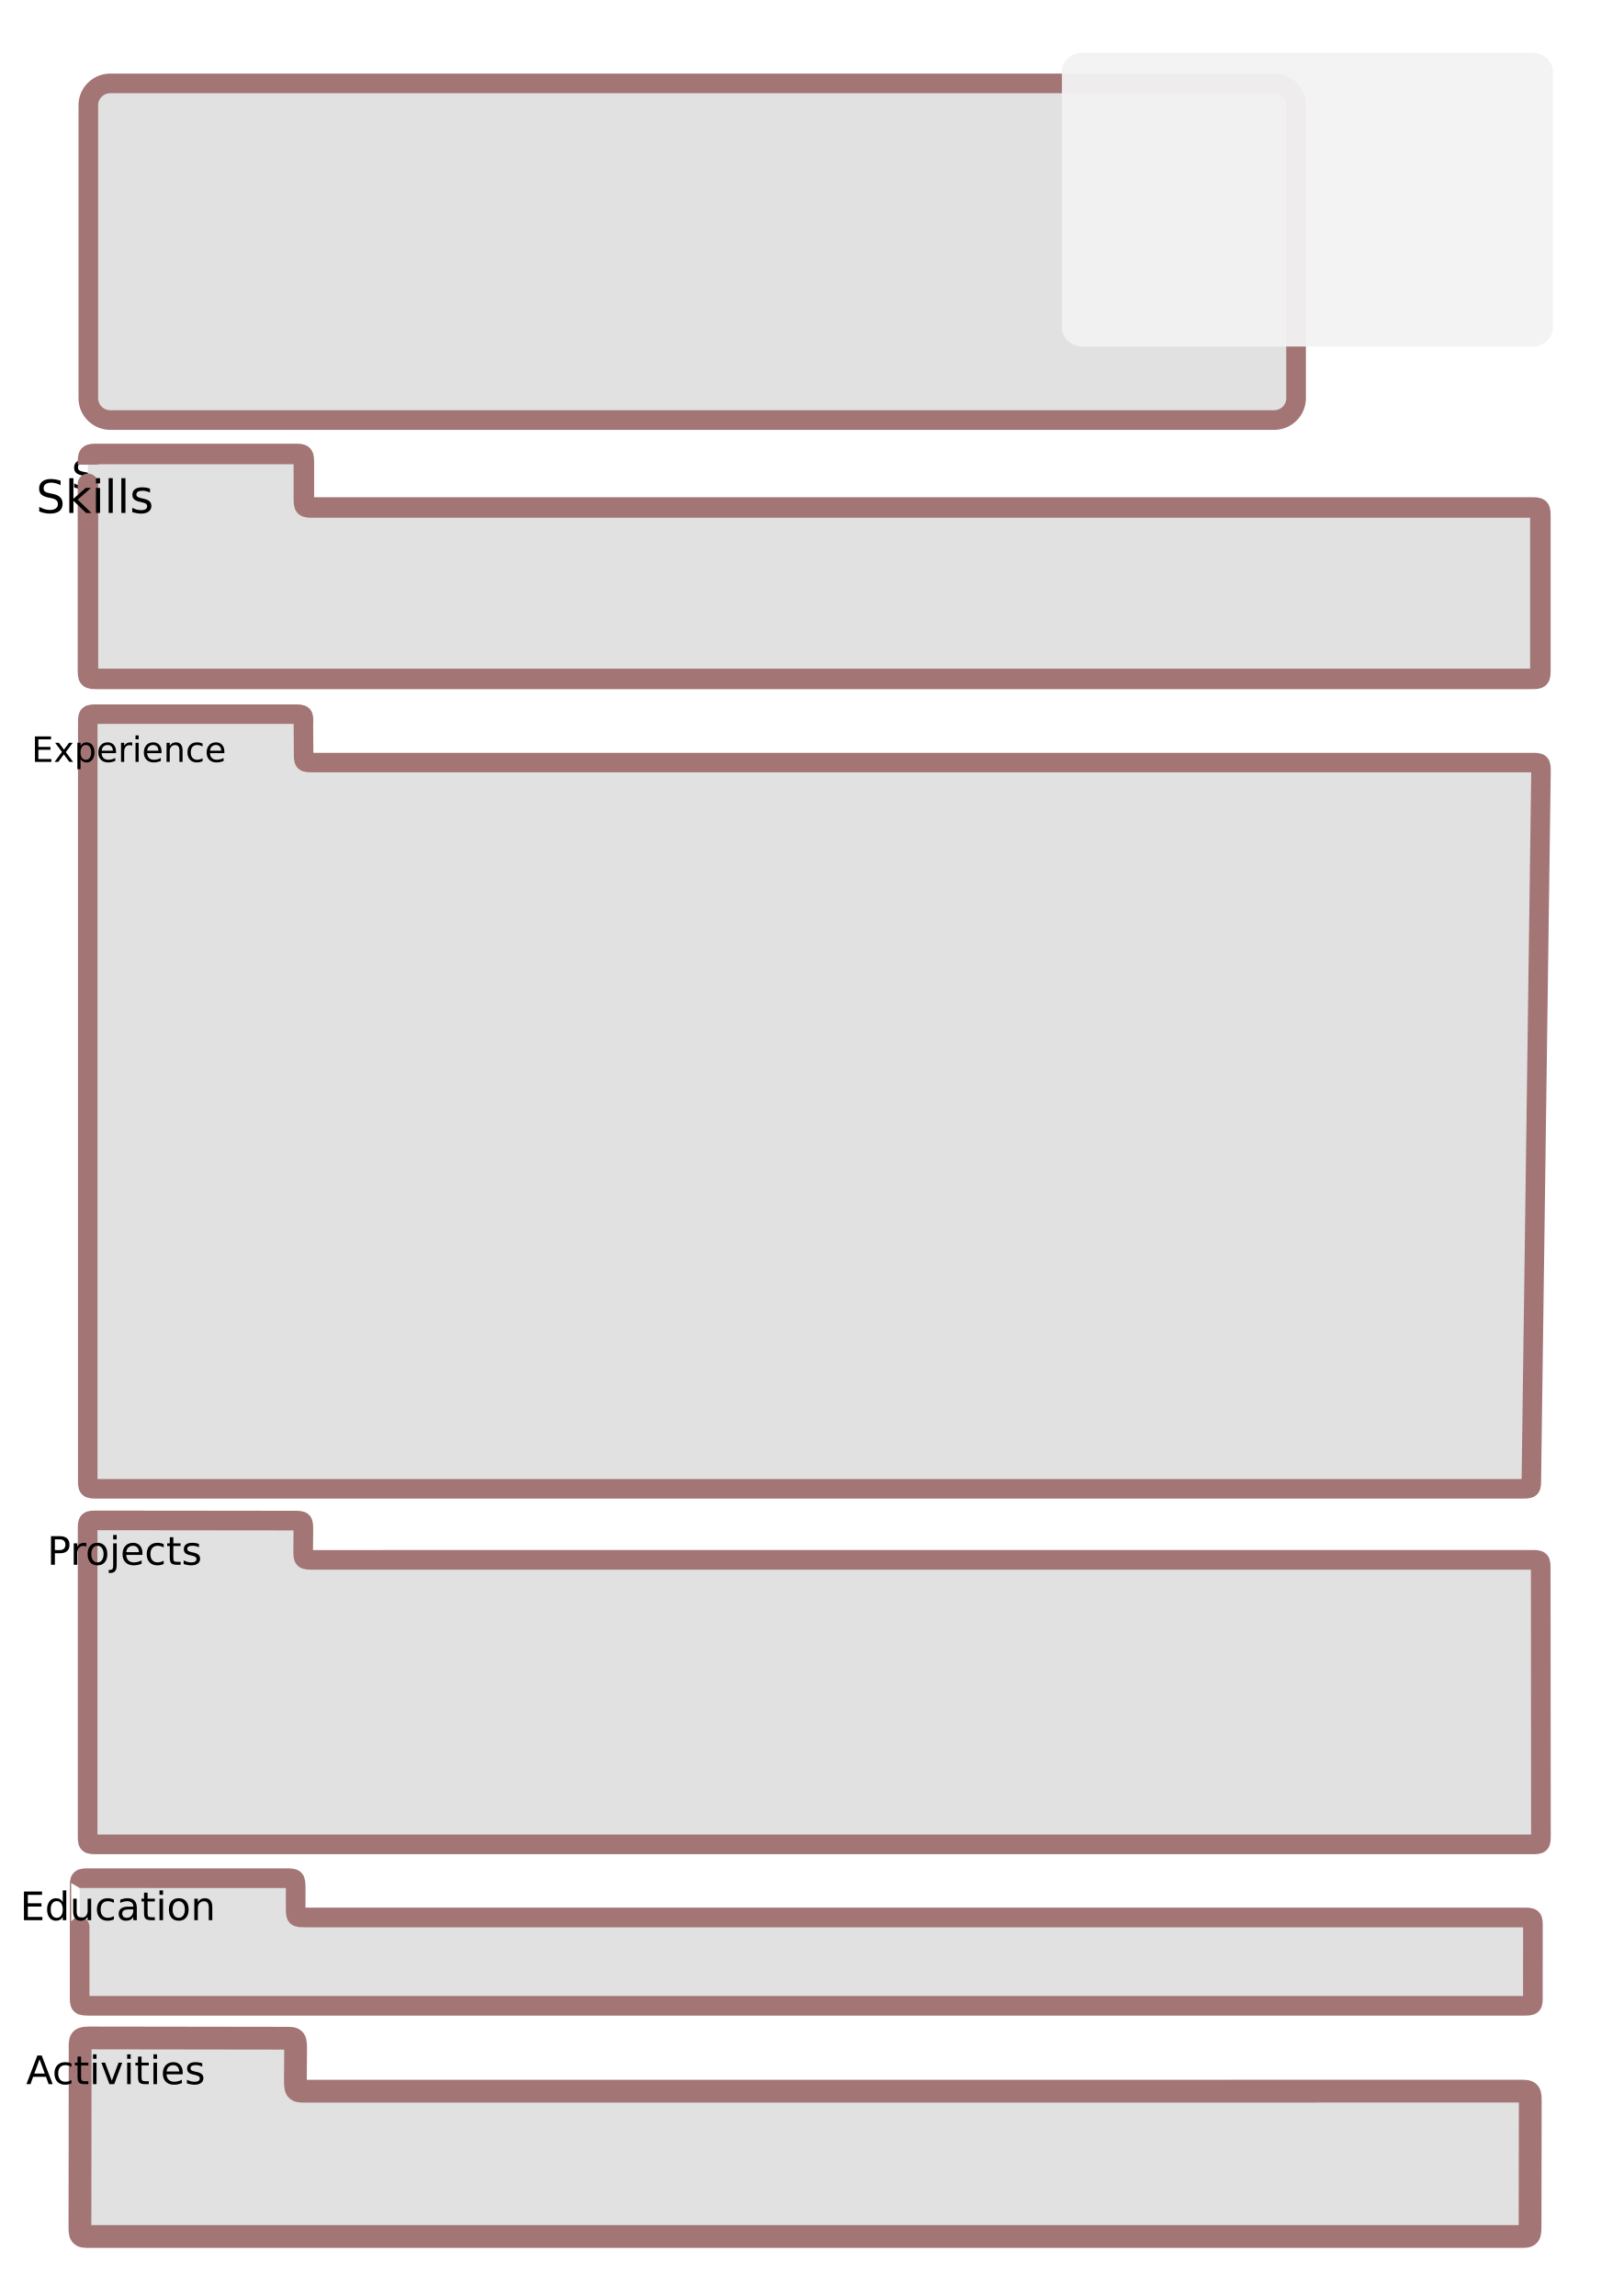
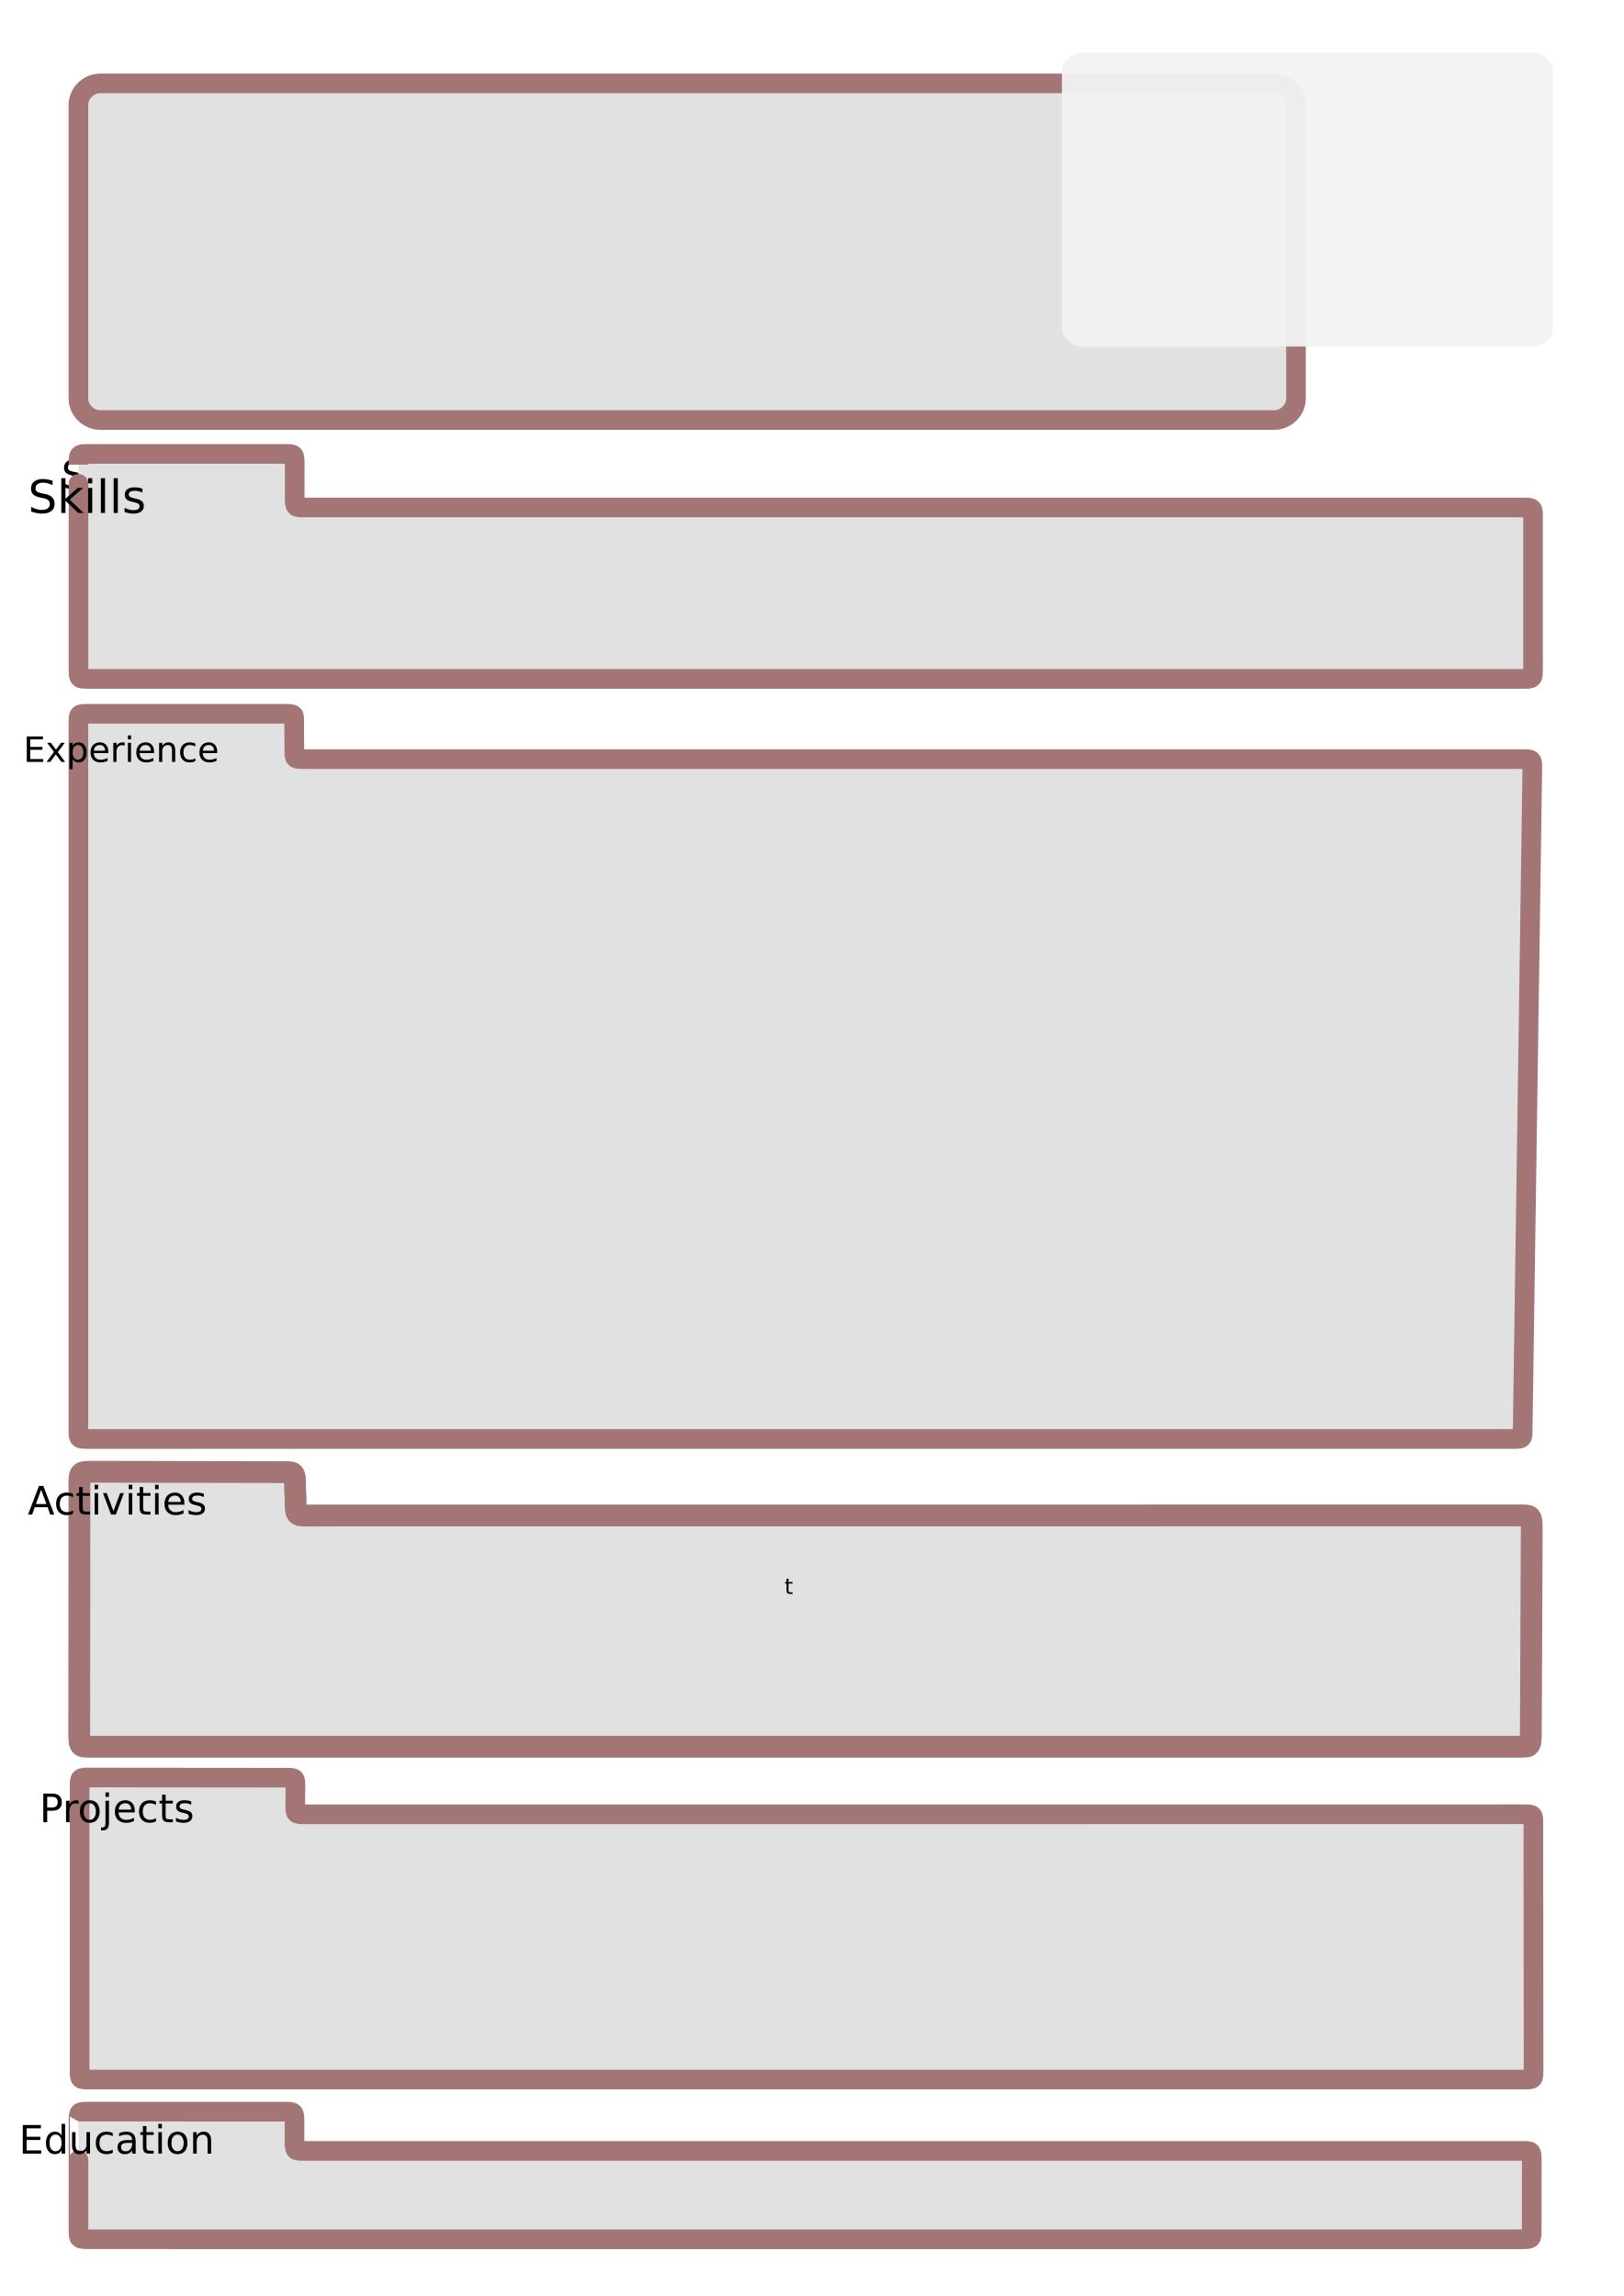
<svg xmlns="http://www.w3.org/2000/svg" width="744.094" height="1052.362" id="svg2">
  <defs id="defs4">
    </defs>
  <g id="layer1">
-     <g id="g2701" transform="translate(-5.047574,-5)">
-       <rect ry="10" rx="10.078" y="43.222" x="45.526" height="154.309" width="553.474" id="rect2162" style="fill:#e1e1e1;fill-opacity:1;stroke:#a37575;stroke-width:9;stroke-miterlimit:4;stroke-dasharray:none;stroke-opacity:1" />
-       <flowRoot transform="matrix(0.9817214,0,0,0.9227636,-5.853658,-9.665661)" id="flowRoot3149" xml:space="preserve">
+     <g id="g3384">
+       <rect ry="10" rx="10.16" y="38.222" x="35.917" height="154.309" width="557.999" id="rect2162" style="fill:#e1e1e1;fill-opacity:1;stroke:#a37575;stroke-width:9;stroke-miterlimit:4;stroke-dasharray:none;stroke-opacity:1" />
+       <flowRoot transform="matrix(0.989748,0,0,0.9227636,-15.88333,-14.66566)" id="flowRoot3149" xml:space="preserve">
        <flowRegion id="flowRegion3151">
          <rect y="62.713" x="61.627" height="112.378" width="442.261" id="rect3153" />
        </flowRegion>
        <flowPara style="font-size:70px;font-style:normal;font-variant:normal;font-weight:normal;font-stretch:normal;text-align:start;line-height:125%;writing-mode:lr-tb;text-anchor:start;font-family:Georgia;-inkscape-font-specification:Georgia" id="flowPara3155">George Mauer</flowPara>
      </flowRoot>
-       <flowRoot transform="matrix(0.9316347,0,0,1.029739,-231.0996,-46.62719)" id="flowRoot3169" xml:space="preserve">
+       <flowRoot transform="matrix(0.9392517,0,0,1.029739,-242.9709,-51.62719)" id="flowRoot3169" xml:space="preserve">
        <flowRegion id="flowRegion3171">
          <rect y="175.091" x="309.945" height="271.849" width="600.484" id="rect3173" />
        </flowRegion>
        <flowPara id="flowPara3177" style="font-size:22px">My career objective is to continue on the long </flowPara>
        <flowPara id="flowPara26636" style="font-size:22px">path of becoming a software development super-star</flowPara>
      </flowRoot>
-       <text id="text22870" y="228.967" x="92.082" style="font-size:28px;font-style:normal;font-weight:normal;text-align:center;text-anchor:middle;fill:#000000;fill-opacity:1;stroke:none;stroke-width:1px;stroke-linecap:butt;stroke-linejoin:miter;stroke-opacity:1;font-family:Bitstream Vera Sans" xml:space="preserve">
-         <tspan style="font-size:18px;text-align:center;text-anchor:middle" y="228.967" x="92.082" id="tspan22872">Skills</tspan>
-       </text>
    </g>
-     <g id="g2605" transform="translate(0.58872,645.4952)">
+     <g id="g2605" transform="translate(5.9904e-2,752.4952)">
      <path id="rect17044" d="M 35.907,219.844 C 35.907,215.362 35.93,215.362 40.419,215.362 L 130.386,215.384 C 134.816,215.364 134.816,215.431 134.918,219.882 L 134.907,228.862 C 134.963,233.357 134.907,233.362 139.407,233.362 L 697.407,233.362 C 701.907,233.362 701.907,233.362 701.907,237.862 L 701.884,269.356 C 701.933,273.818 701.884,273.818 697.411,273.867 L 40.375,273.856 C 35.909,273.788 35.909,273.788 35.909,269.344 C 35.909,250.812 35.93,219.804 35.907,219.844 z" style="fill:#e1e1e1;fill-opacity:1;stroke:#a37575;stroke-width:9;stroke-miterlimit:4;stroke-dasharray:none;stroke-opacity:1" />
      <text id="text22864" y="234.622" x="84.574" style="font-size:28px;font-style:normal;font-weight:normal;text-align:center;text-anchor:middle;fill:#000000;fill-opacity:1;stroke:none;stroke-width:1px;stroke-linecap:butt;stroke-linejoin:miter;stroke-opacity:1;font-family:Bitstream Vera Sans" xml:space="preserve">
        <tspan style="font-size:18px;text-align:center;text-anchor:middle" y="234.622" x="84.574" id="tspan22866">Education</tspan>
      </text>
      <flowRoot transform="translate(94.80982,-7.365868)" id="flowRoot22972" xml:space="preserve">
        <flowRegion id="flowRegion22974">
          <rect y="250.423" x="48.213" height="81.939" width="439.787" id="rect22976" />
        </flowRegion>
        <flowPara style="font-size:10px" id="flowPara22990">Masters of Science in Computer Science – GPA: 3.904</flowPara>
        <flowPara style="font-size:10px" id="flowPara22982">Bachelor of Science in Computer Science, Minors in Mathematics and Philosophy</flowPara>
        <flowPara style="font-size:10px" id="flowPara22984" />
        <flowPara style="font-size:10px" id="flowPara22986" />
      </flowRoot>
      <flowRoot transform="translate(2.634721,-2.871286)" id="flowRoot23006" xml:space="preserve">
        <flowRegion id="flowRegion23008">
          <rect y="246.413" x="41.687" height="37.949" width="110.313" id="rect23010" />
        </flowRegion>
        <flowPara style="font-size:10px;font-style:italic;font-weight:normal" id="flowPara23012">Tulane University</flowPara>
        <flowPara style="font-size:10px;font-style:italic;font-weight:normal" id="flowPara23014">New Orleans, LA</flowPara>
      </flowRoot>
    </g>
-     <path style="fill:#e1e1e1;fill-opacity:1;stroke:#a37575;stroke-width:8.938;stroke-miterlimit:4;stroke-dasharray:none;stroke-opacity:1" d="M 40.22,331.77 C 40.22,327.331 40.22,327.331 44.699,327.331 L 134.728,327.331 C 139.229,327.331 139.229,327.331 139.045,331.986 L 139.136,345.084 C 139.136,349.523 139.072,349.523 143.637,349.523 L 701.688,349.523 C 706.189,349.523 706.189,349.523 706.189,353.961 L 701.781,677.955 C 701.781,682.393 701.781,682.393 697.281,682.393 L 44.72,682.393 C 40.163,682.393 40.22,682.393 40.22,677.955 C 40.22,601.153 40.22,336.208 40.22,331.77 z" id="path23138" />
-     <flowRoot xml:space="preserve" id="flowRoot23146" transform="translate(2.416889,-44.94106)">
-       <flowRegion id="flowRegion23148">
-         <rect id="rect23150" width="638.863" height="398.556" x="47.141" y="403.811" />
-       </flowRegion>
-       <flowPara style="font-size:10px;font-family:Verdana" id="flowPara23160">
-         <flowSpan style="font-size:10px;font-weight:bold" id="flowSpan23265">Lead Software Developer / Systems Architect</flowSpan> (August 2007 – Present)</flowPara>
-       <flowPara id="flowPara23218" style="font-size:10px;font-style:italic;font-family:Verdana">Westway Holdings (www.westway.com), New Orleans LA</flowPara>
-       <flowPara id="flowPara23220" style="font-size:10px;font-family:Verdana">Designed and developed applications in ASP.NET and WinForms for a large multinational corporation.  Refactored legacy code to be more compliant with principles of loose-coupling and separation of concerns.  Built relationships with and managed an outsourced team using concepts adopted from Agile.  Instituted previously lacking source control, issue tracking, and test driven development policies.  Software development duties spanned all stages of the software lifecycle: gathering of requirements, discussions with domain experts, system architecture, iteration planning, managment of developers, implementation, testing, quality assurance, administration, and the gathering and assessment of feedback.  Duties also included database administration, dealing with clients, and management of a single intern.  </flowPara>
-       <flowPara style="font-size:10px;font-family:Verdana" id="flowPara23267" />
-       <flowPara style="font-size:10px;font-family:Verdana" id="flowPara23269">
-         <flowSpan style="font-size:10px;font-weight:bold" id="flowSpan23271">Freelance Web Developer</flowSpan> (January 2007 – Present)</flowPara>
-       <flowPara style="font-size:10px;font-family:Verdana" id="flowPara23273">Consulted customers on requirements and system design.  Built software on PHP/MySQL and .NET/SQL Server platforms.  Was instrumental in the timely launch of an Account Planning Facilitator used by 17,000 sales-people worldwide.  Created a CRM used by http://armante.com/. </flowPara>
-       <flowPara style="font-size:10px;font-family:Verdana" id="flowPara23275" />
-       <flowPara style="font-size:10px;font-family:Verdana" id="flowPara23277">
-         <flowSpan style="font-size:10px;font-weight:bold" id="flowSpan23279">Web Application Developer </flowSpan>(January 2006 – May 2007)</flowPara>
-       <flowPara style="font-size:10px;font-style:italic;font-family:Verdana" id="flowPara23281">Mudbug Media (www.mudbugmedia.com), New Orleans LA</flowPara>
-       <flowPara style="font-size:10px;font-family:Verdana" id="flowPara23295">Developed web applications through a daily use of PHP and ASP.  This was typically integrated with Oracle or MySQL.  Responsibilities included full-blown site and database design, documentation, and some light graphic design.  Projects were typically done solo or in small teams and ranged the full software development lifecycle. </flowPara>
-       <flowPara style="font-size:7.75px;font-family:Verdana" id="flowPara23289" />
-       <flowPara style="font-size:10px;font-family:Verdana" id="flowPara26262">
-         <flowSpan style="font-size:10px;font-weight:bold" id="flowSpan26264">Research Assistant in Image Processing and Analysis</flowSpan> (September 04 – September 05)</flowPara>
-       <flowPara style="font-size:10px;font-style:italic;font-family:Verdana" id="flowPara23291">Advanced Missile Defense Research Group, Tulane University</flowPara>
-       <flowPara style="font-size:10px;font-family:Verdana" id="flowPara23293">Contributed to all phases of a project for the automation of land surveying through the use of LIDAR (Laser Imaging Detection and Ranging) and other publicly available data.</flowPara>
-       <flowPara id="flowPara23222" style="font-size:10px;font-family:Verdana" />
-       <flowPara id="flowPara23224" style="font-size:10px;font-family:Verdana" />
-       <flowPara id="flowPara23226" style="font-size:10px;font-family:Verdana" />
-       <flowPara id="flowPara23228" style="font-size:10px;font-family:Verdana" />
-       <flowPara id="flowPara23230" style="font-size:1px;font-family:Verdana" />
-       <flowPara id="flowPara23232" style="font-size:1px;font-family:Verdana" />
-       <flowPara id="flowPara23234" style="font-size:1px;font-family:Verdana" />
-       <flowPara id="flowPara23236" style="font-size:1px;font-family:Verdana" />
-       <flowPara id="flowPara23238" style="font-size:1px;font-family:Verdana" />
-     </flowRoot>
-     <g id="g2571" transform="translate(4.1581,-76.5)">
-       <path id="path26266" d="M 36,777.862 C 36,773.362 36,773.362 40.479,773.362 L 130.374,773.457 C 134.887,773.457 134.865,773.478 134.865,777.931 L 134.78,786.945 C 134.78,791.354 134.759,791.459 139.355,791.459 L 697.367,791.437 C 701.971,791.437 701.907,791.515 701.907,795.927 L 702,917.362 C 702,921.862 702,921.862 697.5,921.862 L 40.5,921.862 C 35.912,921.862 36,921.862 36,917.362 C 36,917.362 36,782.362 36,777.862 z" style="fill:#e1e1e1;fill-opacity:1;stroke:#a37575;stroke-width:9;stroke-miterlimit:4;stroke-dasharray:none;stroke-opacity:1" />
-       <text id="text26268" y="793.717" x="84.081" style="font-size:28px;font-style:normal;font-weight:normal;text-align:center;text-anchor:middle;fill:#000000;fill-opacity:1;stroke:none;stroke-width:1px;stroke-linecap:butt;stroke-linejoin:miter;stroke-opacity:1;font-family:Bitstream Vera Sans" xml:space="preserve">
-         <tspan style="font-size:18px;text-align:center;text-anchor:middle" y="793.717" x="84.081" id="tspan26270">Projects</tspan>
+     <g id="g3607" transform="translate(0,8)">
+       <path id="path26266" d="M 36.479,810.904 C 36.479,806.708 36.479,806.708 40.96,806.708 L 130.897,806.796 C 135.412,806.796 135.391,806.816 135.391,810.967 L 135.305,819.372 C 135.305,823.482 135.284,823.58 139.882,823.58 L 698.152,823.559 C 702.759,823.559 702.695,823.632 702.695,827.746 L 702.787,940.96 C 702.787,945.155 702.787,945.155 698.285,945.155 L 40.982,945.155 C 36.391,945.155 36.479,945.155 36.479,940.96 C 36.479,940.96 36.479,815.099 36.479,810.904 z" style="fill:#e1e1e1;fill-opacity:1;stroke:#a37575;stroke-width:9;stroke-miterlimit:4;stroke-dasharray:none;stroke-opacity:1" />
+       <text id="text26268" y="827.217" x="84.715" style="font-size:28px;font-style:normal;font-weight:normal;text-align:center;text-anchor:middle;fill:#000000;fill-opacity:1;stroke:none;stroke-width:1px;stroke-linecap:butt;stroke-linejoin:miter;stroke-opacity:1;font-family:Bitstream Vera Sans" xml:space="preserve">
+         <tspan style="font-size:18px;text-align:center;text-anchor:middle" y="827.217" x="84.715" id="tspan26270">Projects</tspan>
      </text>
-       <flowRoot transform="translate(-2.448962,397.143)" id="flowRoot26274" xml:space="preserve">
+       <flowRoot transform="translate(-1.815512,430.643)" id="flowRoot26274" xml:space="preserve">
        <flowRegion id="flowRegion26276">
          <rect y="403.811" x="47.141" height="398.556" width="638.863" id="rect26278" />
        </flowRegion>
        <flowPara id="flowPara26298" style="font-size:10px;font-family:Verdana">
          <flowSpan id="flowSpan26379" style="font-size:11px;font-weight:bold">Principal Co-Investigator in SBIR Grant Proposal for Resultsoft LLC</flowSpan> (December 2006 – January 2007) </flowPara>
        <flowPara id="flowPara26304" style="font-size:10px;font-family:Verdana">Co-founded Resultsoft LLC and authored a Small Business Innovation Research (SBIR) Grant proposal to the Institute of Education Sciences (IES) for Project WorldPlay.  This would be an educational videogame capable of using specific modern game-design concepts capable of rousing student interest in mathematics to an unprecedented level.</flowPara>
-         <flowPara id="flowPara26306" style="font-size:7.75px;font-family:Verdana" />
+         <flowPara id="flowPara26306" style="font-size:4px;font-family:Verdana">  </flowPara>
        <flowPara id="flowPara26314" style="font-size:10px;font-weight:bold;font-family:Verdana">Thesis:  SEGWORK - A Matlab Framework for Image Segmentation <flowSpan id="flowSpan26396" style="font-weight:normal">(August 2006 - August 2007)</flowSpan>
        </flowPara>
        <flowPara id="flowPara26389" style="font-size:10px;font-family:Verdana">Developed a set of Matlab libraries and an application for processing of LIDAR airborne laser scanner data.  This involved extensive academic research into trends in image processing as well as the implementation of many of these into small modules capable of interacting easily with each other.</flowPara>
        <flowPara id="flowPara26391" style="font-size:10px;font-family:Verdana" />
        <flowPara style="font-size:10px;font-family:Verdana" id="flowPara26316" />
        <flowPara style="font-size:10px;font-family:Verdana" id="flowPara26318" />
        <flowPara style="font-size:10px;font-family:Verdana" id="flowPara26320" />
        <flowPara style="font-size:10px;font-family:Verdana" id="flowPara26322" />
        <flowPara style="font-size:1px;font-family:Verdana" id="flowPara26324" />
        <flowPara style="font-size:1px;font-family:Verdana" id="flowPara26326" />
        <flowPara style="font-size:1px;font-family:Verdana" id="flowPara26328" />
        <flowPara style="font-size:1px;font-family:Verdana" id="flowPara26330" />
        <flowPara style="font-size:1px;font-family:Verdana" id="flowPara26332" />
-       </flowRoot>
-     </g>
-     <g id="g2534">
-       <path id="path26400" d="M 36.721,940.155 C 36.653,934.104 36.601,934.268 41.111,934.084 L 130.983,934.211 C 135.486,934.211 135.465,934.24 135.465,940.247 L 135.379,952.41 C 135.379,958.359 135.359,958.5 139.945,958.5 L 696.748,958.471 C 701.342,958.471 701.279,958.576 701.279,964.529 L 701.186,1019.021 C 701.186,1025.092 701.186,1025.092 696.696,1025.092 L 41.119,1025.092 C 36.541,1025.092 36.629,1025.092 36.629,1019.021 C 36.629,1019.021 36.773,946.063 36.721,940.155 z" style="fill:#e1e1e1;fill-opacity:1;stroke:#a37575;stroke-width:10.443;stroke-miterlimit:4;stroke-dasharray:none;stroke-opacity:1" />
-       <text id="text26402" y="955.266" x="84.174" style="font-size:28px;font-style:normal;font-weight:normal;text-align:center;text-anchor:middle;fill:#000000;fill-opacity:1;stroke:none;stroke-width:1px;stroke-linecap:butt;stroke-linejoin:miter;stroke-opacity:1;font-family:Bitstream Vera Sans" xml:space="preserve">
-         <tspan style="font-size:18px;text-align:center;text-anchor:middle" y="955.266" x="84.174" id="tspan26404">Activities</tspan>
-       </text>
-       <flowRoot transform="translate(-2.356446,562.6913)" id="flowRoot26406" xml:space="preserve">
-         <flowRegion id="flowRegion26408">
-           <rect y="403.811" x="47.141" height="398.556" width="638.863" id="rect26410" />
-         </flowRegion>
-         <flowPara style="font-size:10px;font-family:Verdana" id="flowPara26444">Leader of New Orleans .NET Usergroup. Frequent participant in Virtual Alt.Net development community. Participant in New Orleans Ruby and general programming usergroups. Presenter on C# and softman craftsmanship concepts. Committer to CastleContrib OSS project. Co-founder Resultsoft LLC (now defunct). Presented at the 2006 AAAI Conference on Human-Robot Interactions. Research Stipend for Graduate School. Awarded a Jiu-Jitsu blue belt by Rodrigo Gracie. </flowPara>
      </flowRoot>
    </g>
    <g id="g2741" transform="translate(-8.351921,-4)">
      <g id="g2678">
        <rect style="opacity:1;fill:#f2f2f2;fill-opacity:0.947;stroke-width:10;stroke-miterlimit:4;stroke-dasharray:none;stroke-opacity:1" id="rect2160" width="225" height="134.708" x="495" y="28.138" rx="9.549" ry="8.642" />
        <flowRoot xml:space="preserve" id="flowRoot3179" transform="translate(15.44646,7.155259)">
          <flowRegion id="flowRegion3181">
            <rect id="rect3183" width="237.863" height="148.261" x="482.137" y="22.837" />
          </flowRegion>
          <flowPara id="flowPara3185" style="font-size:22px;font-family:Georgia">Contact Info</flowPara>
          <flowPara id="flowPara3187" style="font-size:15px;font-family:Verdana">  2425 Constance St </flowPara>
          <flowPara style="font-size:15px;font-family:Verdana" id="flowPara26624">  Apt #3</flowPara>
          <flowPara id="flowPara3189" style="font-size:15px;font-family:Verdana">  New Orleans LA, 70130</flowPara>
          <flowPara id="flowPara3191" style="font-size:15px;font-family:Verdana">  Cell: (860) 463 – 8322</flowPara>
          <flowPara id="flowPara3195" style="font-size:1px;font-family:Verdana">
            <flowSpan style="font-size:15px" id="flowSpan26632">  Email: gmauer@gmail.com  </flowSpan>
          </flowPara>
        </flowRoot>
      </g>
    </g>
-     <g id="g3379">
-       <path id="path22868" d="M 40.311,212.971 C 40.311,208.061 40.311,208.061 44.787,208.061 L 134.754,208.061 C 139.252,208.061 139.252,208.061 139.252,212.971 L 139.252,227.7 C 139.252,232.609 139.252,232.609 143.749,232.609 L 701.415,232.609 C 705.913,232.609 705.913,232.609 705.913,237.519 C 705.913,232.609 705.913,306.254 705.913,306.254 C 705.913,311.163 705.913,311.163 701.415,311.163 L 44.787,311.163 C 40.311,311.163 40.311,311.163 40.311,306.254 C 40.311,265.709 40.311,212.819 40.311,212.971 z" style="fill:#e1e1e1;fill-opacity:1;stroke:#a37575;stroke-width:9.398;stroke-miterlimit:4;stroke-dasharray:none;stroke-opacity:1" />
-       <flowRoot transform="translate(100.3015,-162.278)" id="flowRoot22874" xml:space="preserve">
+     <g id="g3753">
+       <path id="path23138" d="M 35.93,331.328 C 35.93,327.173 35.93,327.173 40.411,327.173 L 130.482,327.173 C 134.985,327.173 134.985,327.173 134.801,331.531 L 134.893,343.792 C 134.893,347.947 134.828,347.947 139.395,347.947 L 697.706,347.947 C 702.209,347.947 702.209,347.947 702.209,352.102 L 697.799,655.396 C 697.799,659.551 697.799,659.551 693.296,659.551 L 40.432,659.551 C 35.873,659.551 35.93,659.551 35.93,655.396 C 35.93,583.501 35.93,335.483 35.93,331.328 z" style="fill:#e1e1e1;fill-opacity:1;stroke:#a37575;stroke-width:9;stroke-miterlimit:4;stroke-dasharray:none;stroke-opacity:1" />
+       <flowRoot transform="matrix(1.006162,0,0,1,-1.947272,-44.94106)" id="flowRoot23146" xml:space="preserve">
+         <flowRegion id="flowRegion23148">
+           <rect y="403.811" x="47.141" height="398.556" width="638.863" id="rect23150" />
+         </flowRegion>
+         <flowPara id="flowPara23160" style="font-size:10px;font-family:Verdana">
+           <flowSpan id="flowSpan23265" style="font-size:10px;font-weight:bold">Lead Software Developer / Systems Architect</flowSpan> (August 2007 – Present)</flowPara>
+         <flowPara style="font-size:10px;font-style:italic;font-family:Verdana" id="flowPara23218">Westway Holdings (www.westway.com), New Orleans LA</flowPara>
+         <flowPara style="font-size:10px;font-family:Verdana" id="flowPara23220">Designed and developed applications in ASP.NET and WinForms for a large multinational corporation.  Refactored legacy code to be more compliant with principles of loose-coupling and separation of concerns.  Built relationships with and managed an outsourced team using concepts adopted from Agile.  Instituted previously lacking source control, issue tracking, and test driven development policies.  Software development duties spanned all stages of the software lifecycle: gathering of requirements, discussions with domain experts, system architecture, iteration planning, managment of developers, implementation, testing, quality assurance, administration, and the gathering and assessment of feedback.  Duties also included database administration, dealing with clients, and management of a single intern.  </flowPara>
+         <flowPara id="flowPara23267" style="font-size:4px;font-family:Verdana">   </flowPara>
+         <flowPara id="flowPara23269" style="font-size:10px;font-family:Verdana">
+           <flowSpan id="flowSpan23271" style="font-size:10px;font-weight:bold">Freelance Web Developer</flowSpan> (January 2007 – Present)</flowPara>
+         <flowPara id="flowPara23273" style="font-size:10px;font-family:Verdana">Consulted customers on requirements and system design.  Built software on PHP/MySQL and .NET/SQL Server platforms.  Was instrumental in the timely launch of an Account Planning Facilitator used by 17,000 sales-people worldwide.  Created a simple CMS used by http://armante.com/. </flowPara>
+         <flowPara id="flowPara23275" style="font-size:4px;font-family:Verdana">  </flowPara>
+         <flowPara id="flowPara23277" style="font-size:10px;font-family:Verdana">
+           <flowSpan id="flowSpan23279" style="font-size:10px;font-weight:bold">Web Application Developer </flowSpan>(January 2006 – May 2007)</flowPara>
+         <flowPara id="flowPara23281" style="font-size:10px;font-style:italic;font-family:Verdana">Mudbug Media (www.mudbugmedia.com), New Orleans LA</flowPara>
+         <flowPara id="flowPara23295" style="font-size:10px;font-family:Verdana">Developed web applications through a daily use of PHP and ASP.  This was typically integrated with Oracle or MySQL.  Responsibilities included full-blown site and database design, documentation, and some light graphic design.  Projects were typically done solo or in small teams and ranged the full software development lifecycle. </flowPara>
+         <flowPara id="flowPara23289" style="font-size:7.75px;font-family:Verdana">  </flowPara>
+         <flowPara id="flowPara26262" style="font-size:10px;font-family:Verdana">
+           <flowSpan id="flowSpan26264" style="font-size:10px;font-weight:bold">Research Assistant in Image Processing and Analysis</flowSpan> (September 04 – September 05)</flowPara>
+         <flowPara id="flowPara23291" style="font-size:10px;font-style:italic;font-family:Verdana">Advanced Missile Defense Research Group, Tulane University</flowPara>
+         <flowPara id="flowPara23293" style="font-size:10px;font-family:Verdana">Contributed to all phases of a project for the automation of land surveying through the use of LIDAR (Laser Imaging Detection and Ranging) and other publicly available data.</flowPara>
+         <flowPara style="font-size:10px;font-family:Verdana" id="flowPara23222" />
+         <flowPara style="font-size:10px;font-family:Verdana" id="flowPara23224" />
+         <flowPara style="font-size:10px;font-family:Verdana" id="flowPara23226" />
+         <flowPara style="font-size:10px;font-family:Verdana" id="flowPara23228" />
+         <flowPara style="font-size:1px;font-family:Verdana" id="flowPara23230" />
+         <flowPara style="font-size:1px;font-family:Verdana" id="flowPara23232" />
+         <flowPara style="font-size:1px;font-family:Verdana" id="flowPara23234" />
+         <flowPara style="font-size:1px;font-family:Verdana" id="flowPara23236" />
+         <flowPara style="font-size:1px;font-family:Verdana" id="flowPara23238" />
+       </flowRoot>
+       <text transform="scale(1.002689,0.997318)" id="text23140" y="350.161" x="86.626" style="font-size:28.075px;font-style:normal;font-weight:normal;text-align:center;text-anchor:middle;fill:#000000;fill-opacity:1;stroke:none;stroke-width:1px;stroke-linecap:butt;stroke-linejoin:miter;stroke-opacity:1;font-family:Bitstream Vera Sans" xml:space="preserve">
+         <tspan style="font-size:16.043px;text-align:center;text-anchor:middle" y="350.161" x="86.626" id="tspan23142">Experience</tspan>
+       </text>
+     </g>
+     <g id="g3809">
+       <text transform="scale(1.00408,0.9959369)" id="text22870" y="224.88" x="82.516" style="font-size:28.114px;font-style:normal;font-weight:normal;text-align:center;text-anchor:middle;fill:#000000;fill-opacity:1;stroke:none;stroke-width:1px;stroke-linecap:butt;stroke-linejoin:miter;stroke-opacity:1;font-family:Bitstream Vera Sans" xml:space="preserve">
+         <tspan style="font-size:18.073px;text-align:center;text-anchor:middle" y="224.88" x="82.516" id="tspan22872">Skills</tspan>
+       </text>
+       <path id="path22868" d="M 35.97,212.963 C 35.97,208.053 35.97,208.053 40.453,208.053 L 130.553,208.053 C 135.057,208.053 135.057,208.053 135.057,212.963 L 135.057,227.694 C 135.057,232.605 135.057,232.605 139.56,232.605 L 698.047,232.605 C 702.551,232.605 702.551,232.605 702.551,237.515 C 702.551,232.605 702.551,306.261 702.551,306.261 C 702.551,311.172 702.551,311.172 698.048,311.172 L 40.453,311.172 C 35.97,311.172 35.97,311.172 35.97,306.261 C 35.97,265.71 35.97,212.811 35.97,212.963 z" style="fill:#e1e1e1;fill-opacity:1;stroke:#a37575;stroke-width:9;stroke-miterlimit:4;stroke-dasharray:none;stroke-opacity:1" />
+       <flowRoot transform="matrix(1.005386,0,0,1,97.01456,-162.278)" id="flowRoot22874" xml:space="preserve">
        <flowRegion id="flowRegion22876">
          <rect y="403.811" x="47.141" height="65.44" width="538.562" id="rect22878" />
        </flowRegion>
        <flowPara style="font-size:10px;font-family:Verdana" id="flowPara22880">C#, Javascript, PHP, PL/SQL, HTML, CSS, Powershell, Ruby, TSQL, ASP VbScript, Matlab </flowPara>
        <flowPara style="font-size:10px;font-family:Verdana" id="flowPara22882">Fluent in Russian, proficient in Spanish</flowPara>
        <flowPara style="font-size:10px;font-family:Verdana" id="flowPara22888">NUnit, Windsor Container, Rhino Mocks, ASP MVC, JQuery, Firebug, Subversion, Toad, Gimp, Inkscape, Trac, S#-Architecture, XUnit.NET, WatiN, git, MSTest, NHibernate</flowPara>
        <flowPara id="flowPara2644" style="font-size:10px;font-family:Verdana">SOLID, TDD, BDD, DDD, Agile, OOD, Project Managment, Technical Presentation</flowPara>
        <flowPara id="flowPara22892" style="font-size:10px;font-family:Verdana" />
      </flowRoot>
-       <flowRoot transform="matrix(1.066858,0,0,1.066858,3.516523,-182.4524)" id="flowRoot22924" xml:space="preserve">
+       <flowRoot transform="matrix(1.072604,0,0,1.066858,-0.2916181,-182.4524)" id="flowRoot22924" xml:space="preserve">
        <flowRegion id="flowRegion22926">
          <rect y="396.668" x="42.142" height="60.712" width="104.282" id="rect22928" />
        </flowRegion>
        <flowPara style="font-size:10px;font-style:italic" id="flowPara22930">Programming:</flowPara>
        <flowPara style="font-size:10px;font-style:italic" id="flowPara22932">Idioms:</flowPara>
        <flowPara style="font-size:10px;font-style:italic" id="flowPara22934">Tools:</flowPara>
        <flowPara id="flowPara2640" style="font-size:10px;font-style:italic" />
        <flowPara style="font-size:10px;font-style:italic" id="flowPara22938">Buzzwords:</flowPara>
      </flowRoot>
-       <text id="text23140" y="349.222" x="90.2" style="font-size:28px;font-style:normal;font-weight:normal;text-align:center;text-anchor:middle;fill:#000000;fill-opacity:1;stroke:none;stroke-width:1px;stroke-linecap:butt;stroke-linejoin:miter;stroke-opacity:1;font-family:Bitstream Vera Sans" xml:space="preserve">
-         <tspan style="font-size:16px;text-align:center;text-anchor:middle" y="349.222" x="90.2" id="tspan23142">Experience</tspan>
-       </text>
-       <text id="text3338" y="235.111" x="84.275" style="font-size:36.683px;font-style:normal;font-weight:normal;text-align:center;text-anchor:middle;fill:#000000;fill-opacity:1;stroke:none;stroke-width:1px;stroke-linecap:butt;stroke-linejoin:miter;stroke-opacity:1;font-family:Bitstream Vera Sans" xml:space="preserve">
-         <tspan style="font-size:20.961px;text-align:center;text-anchor:middle" y="235.111" x="84.275" id="tspan3340">Skills</tspan>
+       <text transform="scale(1.002689,0.997318)" id="text3338" y="235.743" x="80.685" style="font-size:36.781px;font-style:normal;font-weight:normal;text-align:center;text-anchor:middle;fill:#000000;fill-opacity:1;stroke:none;stroke-width:1px;stroke-linecap:butt;stroke-linejoin:miter;stroke-opacity:1;font-family:Bitstream Vera Sans" xml:space="preserve">
+         <tspan style="font-size:21.018px;text-align:center;text-anchor:middle" y="235.743" x="80.685" id="tspan3340">Skills</tspan>
      </text>
    </g>
+     <g id="g3697">
+       <path id="path26400" d="M 36.395,682.975 C 36.327,674.595 36.275,674.821 40.789,674.566 L 130.754,674.743 C 135.262,674.743 135.241,674.783 135.241,683.102 L 135.461,686.196 C 135.461,694.434 135.441,694.629 140.031,694.629 L 697.412,694.589 C 702.011,694.589 701.948,694.734 701.948,702.978 L 701.549,792.19 C 701.549,800.598 701.549,800.598 697.054,800.598 L 40.798,800.598 C 36.215,800.598 36.303,800.598 36.303,792.19 C 36.303,792.19 36.447,691.156 36.395,682.975 z" style="fill:#e1e1e1;fill-opacity:1;stroke:#a37575;stroke-width:9.991;stroke-miterlimit:4;stroke-dasharray:none;stroke-opacity:1" />
+       <text id="text26402" y="694.199" x="84.915" style="font-size:28px;font-style:normal;font-weight:normal;text-align:center;text-anchor:middle;fill:#000000;fill-opacity:1;stroke:none;stroke-width:1px;stroke-linecap:butt;stroke-linejoin:miter;stroke-opacity:1;font-family:Bitstream Vera Sans" xml:space="preserve">
+         <tspan style="font-size:18px;text-align:center;text-anchor:middle" y="694.199" x="84.915" id="tspan26404">Activities</tspan>
+       </text>
+       <flowRoot transform="translate(-3.166377,298.8425)" id="flowRoot26406" xml:space="preserve">
+         <flowRegion id="flowRegion26408">
+           <rect y="403.811" x="47.141" height="398.556" width="638.863" id="rect26410" />
+         </flowRegion>
+         <flowPara style="font-size:10px;font-family:Verdana" id="flowPara26444">
+           <flowSpan style="font-weight:bold" id="flowSpan3668">Leader of New Orleans .NET Usergroup:</flowSpan> In charge of recruitment, speaker selection, organization, advertising, etc.</flowPara>
+         <flowPara id="flowPara3489" style="font-size:10px;font-family:Verdana">
+           <flowSpan style="font-weight:bold" id="flowSpan3670">Presenter on C# and softman craftsmanship concepts:</flowSpan> Presented on Lambdas, TDD, DDD, and Dependency Injection.</flowPara>
+         <flowPara id="flowPara3493" style="font-size:10px;font-family:Verdana">
+           <flowSpan style="font-weight:bold" id="flowSpan3672">Participant in local and virtual tech community: </flowSpan>gnocode, RubyBayou, Virtual Alt.Net, Net-Squared New Orleans.  </flowPara>
+         <flowPara id="flowPara3505" style="font-size:10px;font-family:Verdana">
+           <flowSpan style="font-weight:bold" id="flowSpan3674">Committer to Open Source Projects: </flowSpan>CastleContrib (OptionalPropertyInjectionFacility). log4netContrib (GrowlAppender).   </flowPara>
+         <flowPara style="font-size:10px;font-family:Verdana" id="flowPara3658">    Author of GIM.Quantities OSS project for an extensible library for handling quanties in .NET.</flowPara>
+         <flowPara id="flowPara3517" style="font-size:4px;font-family:Verdana">  </flowPara>
+         <flowPara id="flowPara3501" style="font-size:10px;font-family:Verdana">
+           <flowSpan id="flowSpan3507" style="font-weight:bold"> Other: </flowSpan>Co-founder Resultsoft LLC (now defunct); Presented at the 2006 AAAI Conference on Human-Robot Interaction;</flowPara>
+         <flowPara style="font-size:10px;font-family:Verdana" id="flowPara3660">    Research Stipend for Graduate School; Tulane Distinguished Scholar; Awarded a Jiu-Jitsu blue belt by Rodrigo Gracie. </flowPara>
+       </flowRoot>
+       <text id="text3511" y="730.588" x="359.519" style="font-size:10px;font-style:normal;font-weight:normal;fill:#000000;fill-opacity:1;stroke:none;stroke-width:1px;stroke-linecap:butt;stroke-linejoin:miter;stroke-opacity:1;font-family:Bitstream Vera Sans" xml:space="preserve">
+         <tspan y="730.588" x="359.519" id="tspan3513">t</tspan>
+       </text>
+     </g>
+     <text xml:space="preserve" style="font-size:10px;font-style:normal;font-weight:normal;fill:#000000;fill-opacity:1;stroke:none;stroke-width:1px;stroke-linecap:butt;stroke-linejoin:miter;stroke-opacity:1;font-family:Bitstream Vera Sans" x="67" y="711.362" id="text3650">
+       <tspan id="tspan3652" x="67" y="711.362" />
+     </text>
  </g>
</svg>
